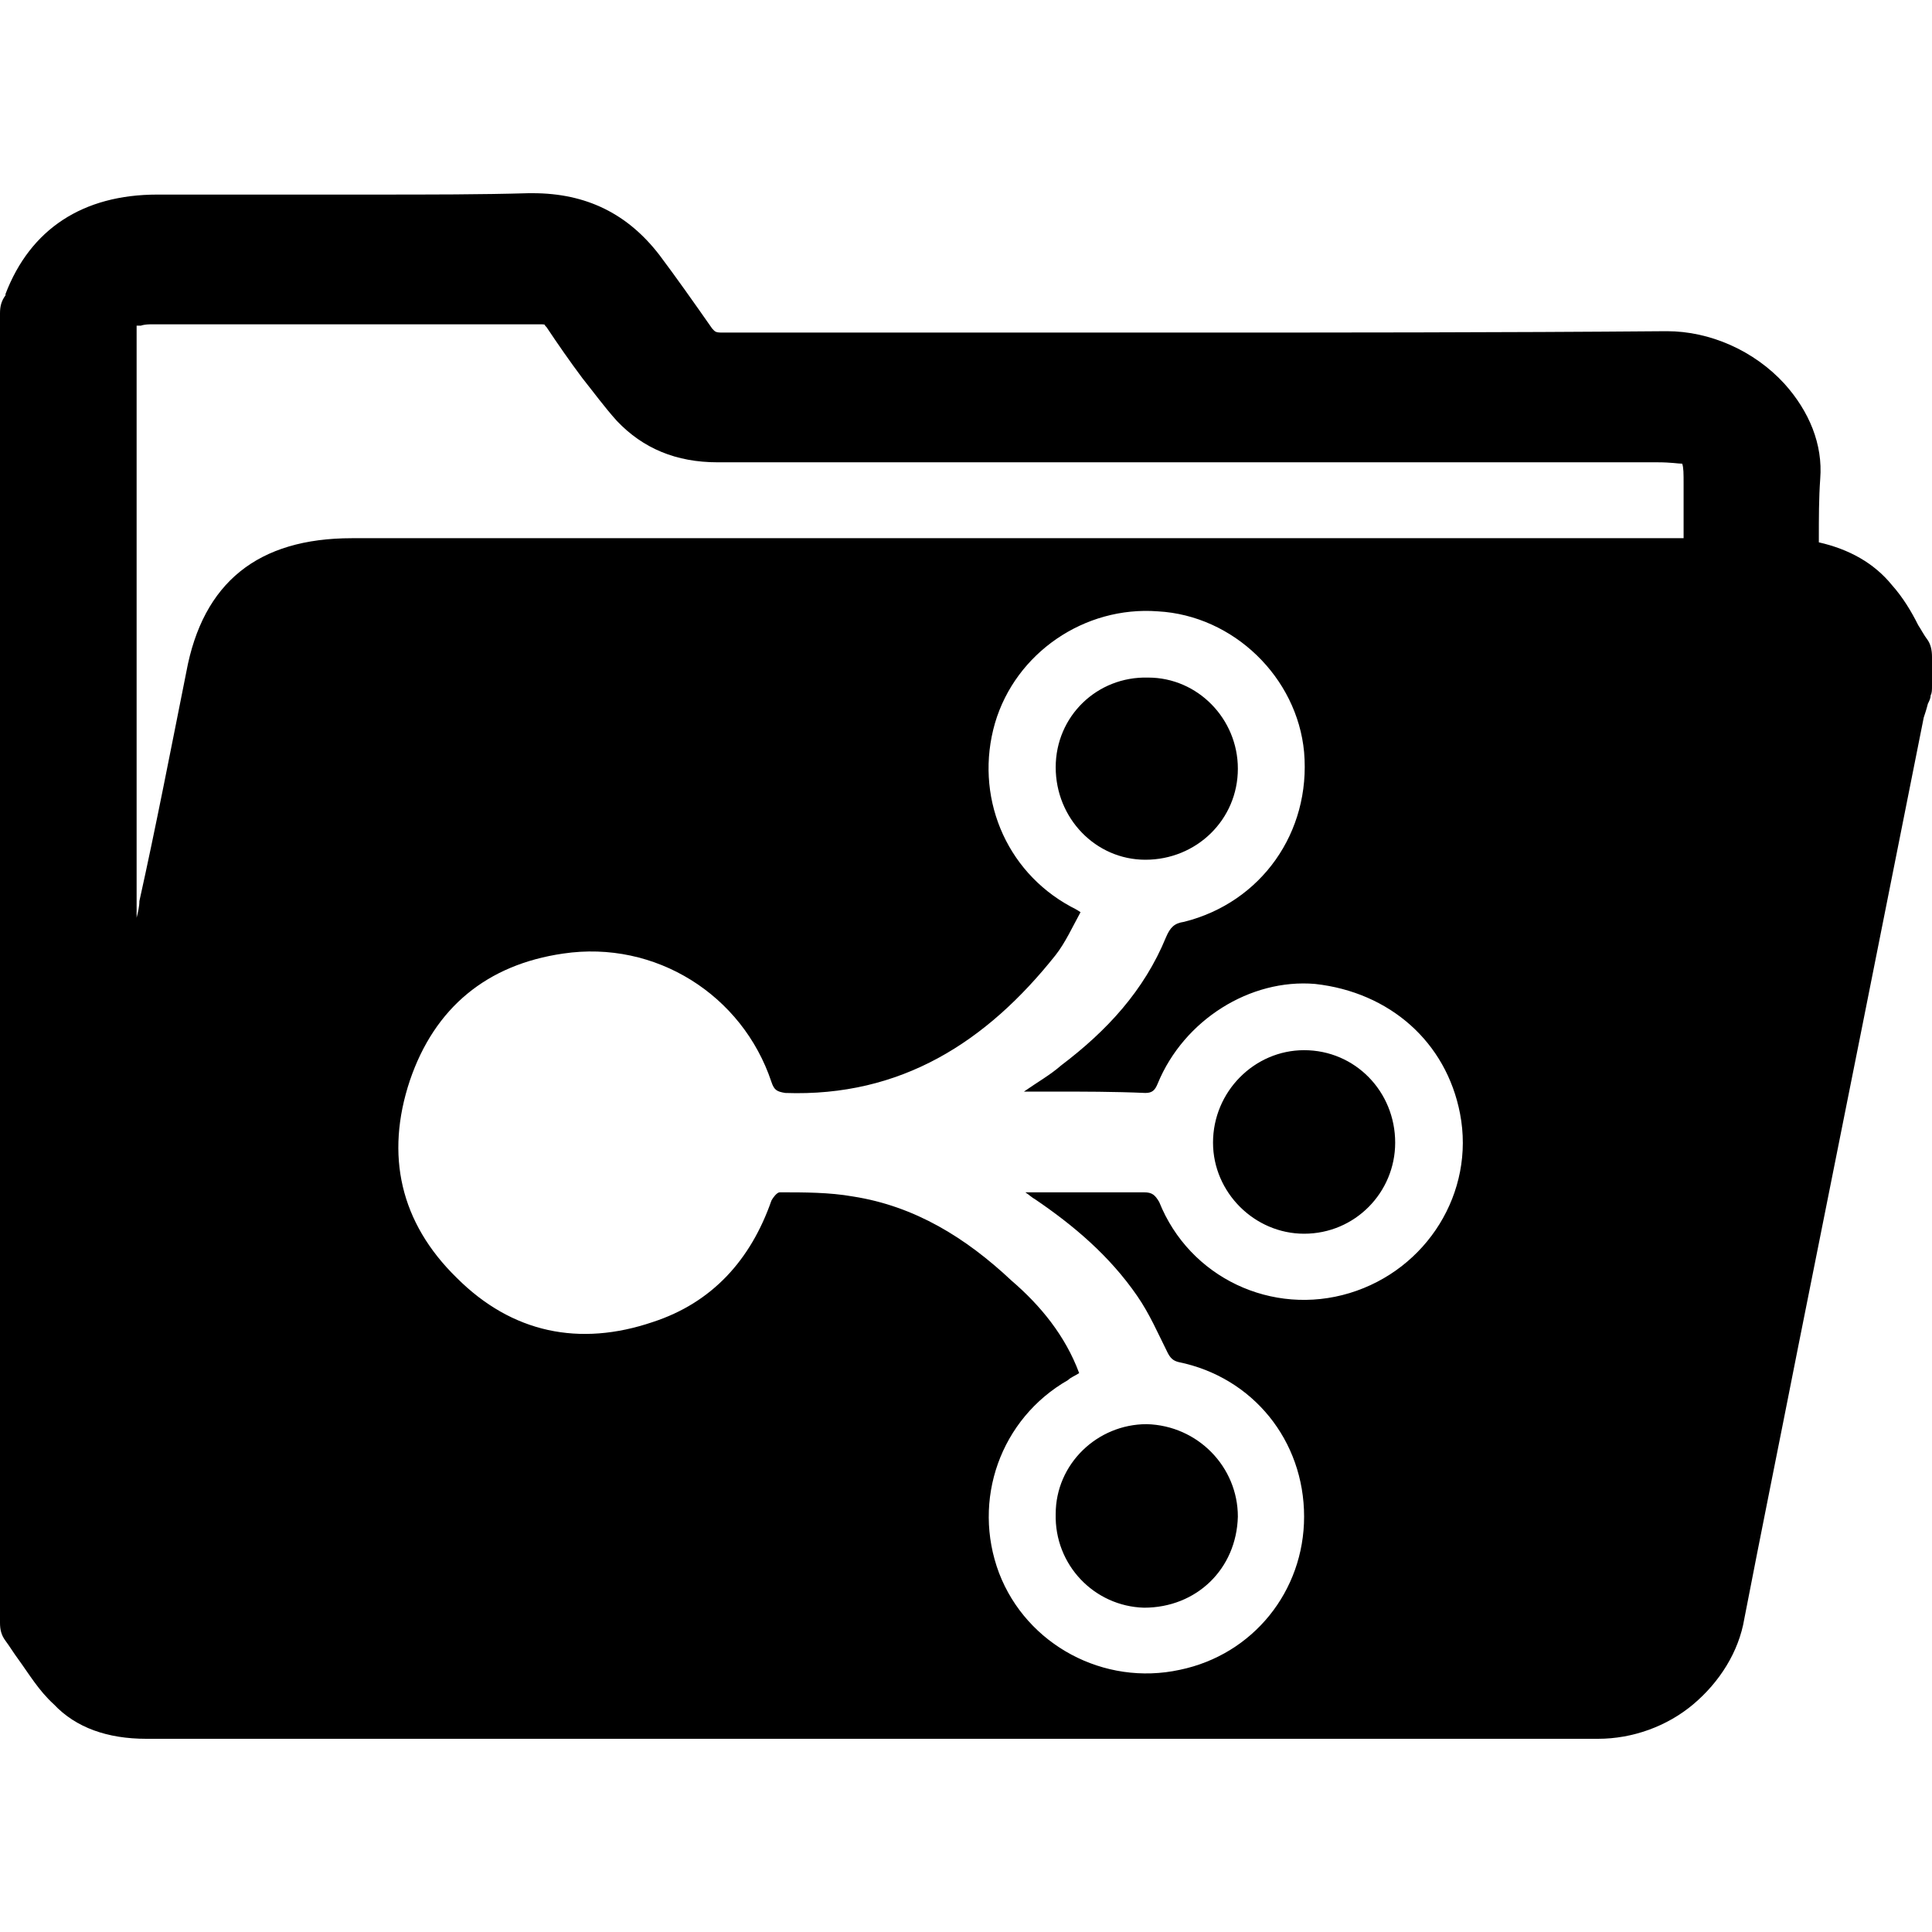
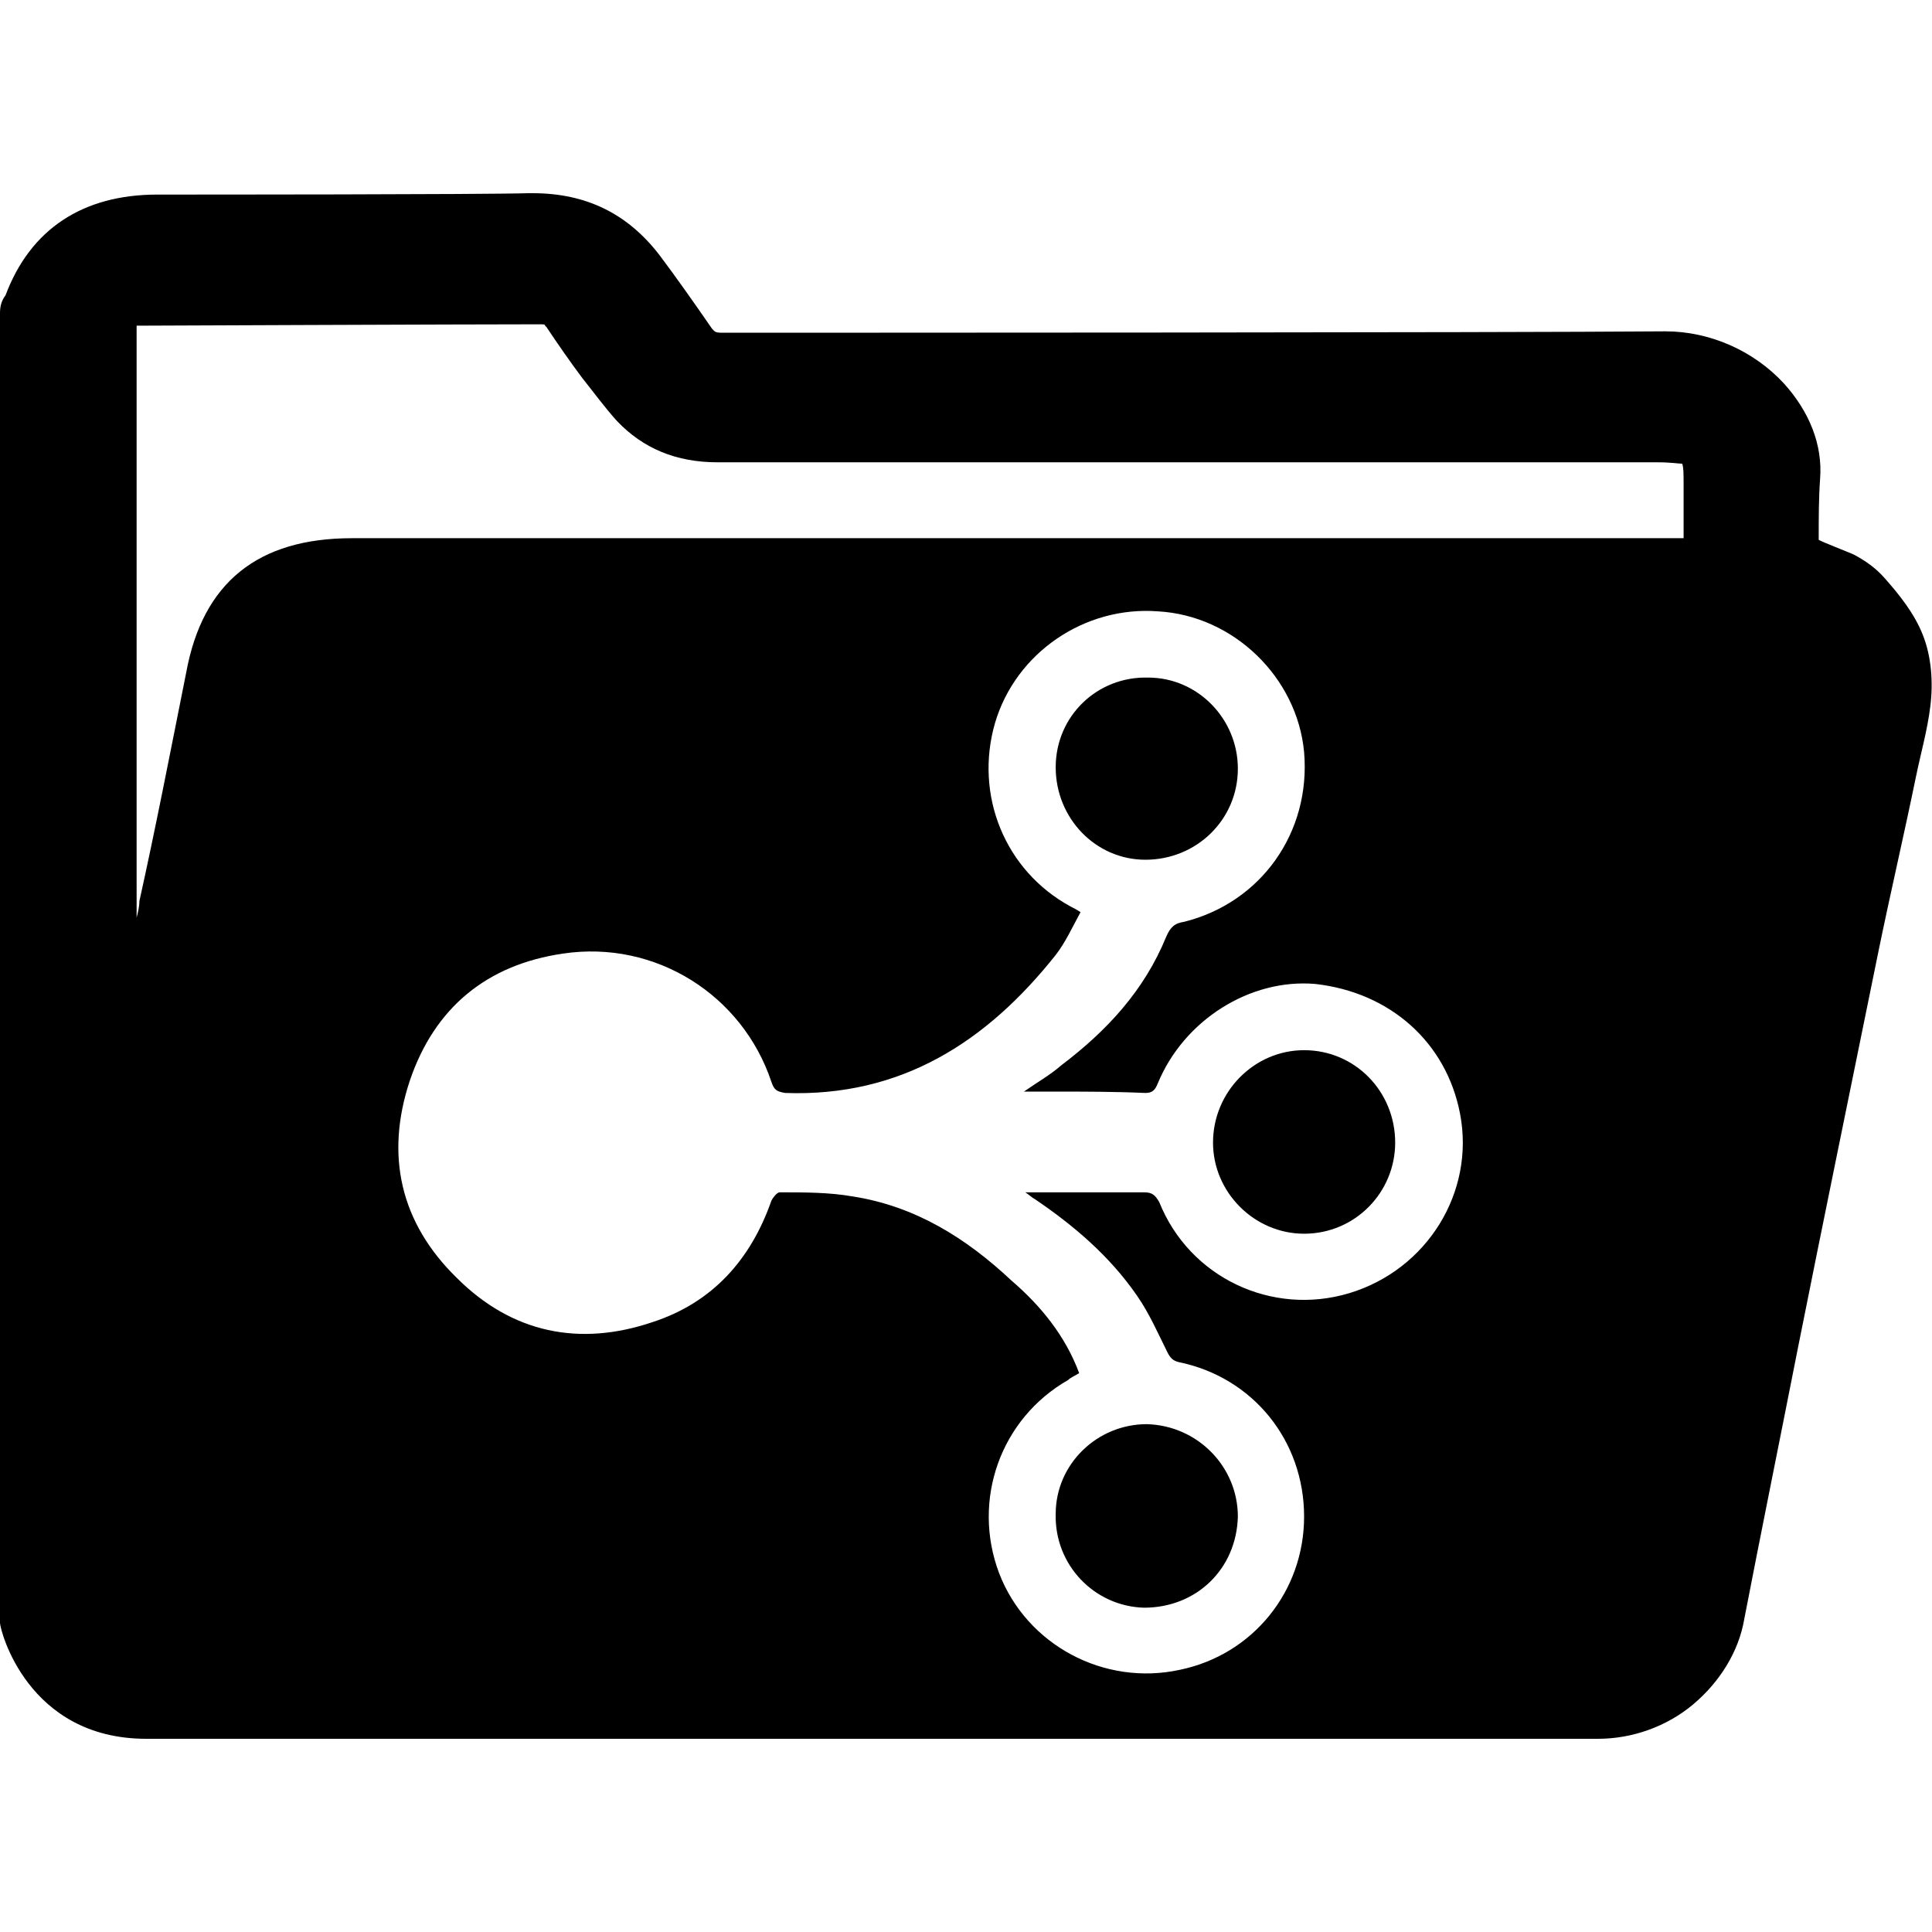
<svg xmlns="http://www.w3.org/2000/svg" version="1.1" id="grouping" x="0px" y="0px" viewBox="0 0 14 14" style="enable-background:new 0 0 14 14;" xml:space="preserve">
-   <path d="M9.45,8.94c-0.36,0-0.66-0.3-0.66-0.66c0-0.37,0.3-0.67,0.66-0.67c0.37,0,0.66,0.3,0.66,0.67  C10.11,8.64,9.82,8.94,9.45,8.94z M8.29,11.65c0.38,0,0.67-0.28,0.68-0.66c0-0.36-0.29-0.66-0.66-0.67c-0.36,0-0.66,0.29-0.66,0.65  C7.64,11.34,7.93,11.64,8.29,11.65z M8.32,4.91C7.95,4.9,7.65,5.19,7.65,5.56S7.94,6.23,8.3,6.23c0.37,0,0.67-0.29,0.67-0.66  C8.97,5.21,8.68,4.91,8.32,4.91z M9.53,7.13c0.54,0.06,0.95,0.42,1.05,0.94c0.11,0.57-0.24,1.13-0.8,1.3  C9.22,9.54,8.62,9.26,8.4,8.71C8.37,8.66,8.35,8.64,8.29,8.64c-0.28,0-0.55,0-0.86,0C7.46,8.66,7.48,8.68,7.5,8.69  c0.28,0.19,0.54,0.41,0.74,0.7C8.33,9.52,8.39,9.66,8.46,9.8C8.48,9.84,8.5,9.86,8.54,9.87c0.54,0.11,0.91,0.57,0.91,1.12  c0,0.54-0.37,1-0.9,1.11C8,12.22,7.44,11.92,7.24,11.4c-0.2-0.53,0.01-1.12,0.5-1.4c0.02-0.02,0.05-0.03,0.08-0.05  c-0.1-0.27-0.28-0.49-0.49-0.67C7,8.97,6.63,8.74,6.18,8.67C6.01,8.64,5.83,8.64,5.65,8.64c-0.02,0-0.05,0.04-0.06,0.06  C5.44,9.13,5.16,9.44,4.73,9.58C4.2,9.76,3.71,9.66,3.31,9.26C2.9,8.86,2.79,8.37,2.97,7.83C3.15,7.3,3.53,6.99,4.08,6.91  c0.67-0.1,1.3,0.3,1.51,0.93c0.02,0.06,0.04,0.07,0.1,0.08c0.84,0.03,1.46-0.37,1.96-1c0.07-0.09,0.12-0.2,0.18-0.31  C7.8,6.59,7.78,6.58,7.76,6.57c-0.48-0.26-0.7-0.81-0.55-1.33c0.15-0.51,0.65-0.85,1.18-0.81C8.94,4.46,9.4,4.91,9.45,5.45  C9.5,6.03,9.14,6.54,8.58,6.68c-0.07,0.01-0.1,0.04-0.13,0.11C8.29,7.18,8.02,7.47,7.69,7.72C7.61,7.79,7.52,7.84,7.42,7.91  c0.08,0,0.14,0,0.2,0c0.23,0,0.45,0,0.68,0.01c0.05,0,0.07-0.02,0.09-0.07C8.58,7.39,9.06,7.09,9.53,7.13z M1.83,2.35  c0.18,0,0.36,0,0.54,0c0.45,0,0.99,0,1.54,0c0.03,0,0.04,0,0.04,0.01c0,0,0,0,0.01,0.01c0.08,0.12,0.17,0.25,0.26,0.37  c0.08,0.1,0.16,0.21,0.25,0.31c0.19,0.2,0.43,0.3,0.73,0.3c1.36,0,2.72,0,3.75,0c0.51,0,1.02,0,1.53,0c0.51,0,1.02,0,1.53,0  c0.1,0,0.15,0.01,0.18,0.01c0.01,0.03,0.01,0.07,0.01,0.15V3.9H2.55c-0.68,0-1.08,0.32-1.2,0.97C1.24,5.42,1.13,5.99,1.01,6.53  c0,0.04-0.01,0.08-0.02,0.12c0-1.38,0-2.77,0-4.15V2.48c0-0.04,0-0.08,0-0.11c0-0.01,0-0.01,0-0.01c0.01,0,0.02,0,0.03,0  c0.03-0.01,0.06-0.01,0.09-0.01h0.18C1.47,2.35,1.65,2.35,1.83,2.35z M0.04,2.13c0,0.01,0,0.01,0,0.01C0.01,2.18,0,2.22,0,2.27v9.49  c0,0.05,0.01,0.09,0.04,0.13s0.06,0.09,0.09,0.13c0.08,0.11,0.15,0.23,0.26,0.33c0.16,0.17,0.39,0.25,0.67,0.25  c1.79,0,3.58,0,5.37,0c1.71,0,3.43,0,5.15,0c0.25,0,0.5-0.09,0.69-0.25c0.19-0.16,0.33-0.38,0.37-0.62  c0.12-0.62,0.25-1.26,0.39-1.97c0.31-1.55,0.63-3.15,0.91-4.56c0.01-0.03,0.02-0.06,0.03-0.1c0.01-0.02,0.02-0.04,0.02-0.06  C14,5.02,14,5,14,4.97V4.76c0-0.05-0.01-0.09-0.03-0.12c-0.03-0.04-0.05-0.08-0.07-0.11c-0.05-0.1-0.11-0.2-0.19-0.29  c-0.13-0.16-0.31-0.26-0.53-0.31c0-0.01,0-0.02,0-0.02c0-0.16,0-0.3,0.01-0.44c0.02-0.25-0.08-0.49-0.26-0.69  c-0.22-0.24-0.54-0.38-0.85-0.38h-0.01c-1.2,0.01-2.42,0.01-3.55,0.01c-0.27,0-0.55,0-0.82,0c-0.28,0-0.55,0-0.82,0  c-0.67,0-1.17,0-1.65,0c-0.05,0-0.05-0.01-0.07-0.03C5.02,2.18,4.9,2.01,4.78,1.85C4.55,1.55,4.25,1.4,3.86,1.4  c-0.01,0-0.02,0-0.03,0c-0.34,0.01-0.7,0.01-1.15,0.01c-0.26,0-0.52,0-0.77,0s-0.51,0-0.77,0C0.6,1.41,0.22,1.66,0.04,2.13z" />
+   <path d="M9.45,8.94C9.09,8.94,8.79,8.64,8.79,8.28  c0-0.37,0.3-0.67,0.66-0.67c0.37,0,0.66,0.3,0.66,0.67  C10.11,8.64,9.82,8.94,9.45,8.94z M8.29,11.65  c0.38,0,0.67-0.28,0.68-0.66c0-0.36-0.29-0.66-0.66-0.67  c-0.36,0-0.66,0.29-0.66,0.65C7.64,11.34,7.93,11.64,8.29,11.65z   M8.32,4.91C7.95,4.9,7.65,5.19,7.65,5.56S7.94,6.23,8.3,6.23  c0.37,0,0.67-0.29,0.67-0.66C8.97,5.21,8.68,4.91,8.32,4.91z M9.53,7.13  c0.54,0.06,0.95,0.42,1.05,0.94c0.11,0.57-0.24,1.13-0.8,1.3  C9.22,9.54,8.62,9.26,8.4,8.71C8.37,8.66,8.35,8.64,8.29,8.64  c-0.28,0-0.55,0-0.86,0C7.46,8.66,7.48,8.68,7.5,8.69  c0.28,0.19,0.54,0.41,0.74,0.7C8.33,9.52,8.39,9.66,8.46,9.8  C8.48,9.84,8.5,9.86,8.54,9.87c0.54,0.11,0.91,0.57,0.91,1.12  c0,0.54-0.37,1-0.9,1.11C8,12.22,7.44,11.92,7.24,11.4  C7.04,10.87,7.25,10.28,7.74,10c0.02-0.02,0.05-0.03,0.08-0.05  C7.72,9.68,7.54,9.46,7.33,9.28C7,8.97,6.63,8.74,6.18,8.67  C6.01,8.64,5.83,8.64,5.65,8.64c-0.02,0-0.05,0.04-0.06,0.06  C5.44,9.13,5.16,9.44,4.73,9.58C4.2,9.76,3.71,9.66,3.31,9.26  C2.9,8.86,2.79,8.37,2.97,7.83C3.15,7.3,3.53,6.99,4.08,6.91  C4.75,6.81,5.38,7.21,5.59,7.84c0.02,0.06,0.04,0.07,0.1,0.08  c0.84,0.03,1.46-0.37,1.96-1C7.72,6.83,7.77,6.72,7.83,6.61  C7.8,6.59,7.78,6.58,7.76,6.57C7.28,6.31,7.06,5.76,7.21,5.24  c0.15-0.51,0.65-0.85,1.18-0.81C8.94,4.46,9.4,4.91,9.45,5.45  C9.5,6.03,9.14,6.54,8.58,6.68C8.51,6.69,8.48,6.72,8.45,6.79  C8.29,7.18,8.02,7.47,7.69,7.72C7.61,7.79,7.52,7.84,7.42,7.91  c0.08,0,0.14,0,0.2,0c0.23,0,0.45,0,0.68,0.01c0.05,0,0.07-0.02,0.09-0.07  C8.58,7.39,9.06,7.09,9.53,7.13z M3.91,2.35c0.03,0,0.04,0,0.04,0.01c0,0,0,0,0.01,0.01  c0.08,0.12,0.17,0.25,0.26,0.37c0.08,0.1,0.16,0.21,0.25,0.31  c0.19,0.2,0.43,0.3,0.73,0.3c1.36,0,2.72,0,3.75,0c0.51,0,1.02,0,1.53,0  c0.51,0,1.02,0,1.53,0c0.1,0,0.15,0.01,0.18,0.01  c0.01,0.03,0.01,0.07,0.01,0.15v0.39H2.55c-0.68,0-1.08,0.32-1.2,0.97  C1.24,5.42,1.13,5.99,1.01,6.53c0,0.04-0.01,0.08-0.02,0.12c0-1.38,0-4.29,0-4.29  C1,2.36,3.36,2.35,3.91,2.35z M0.04,2.14C0.01,2.18,0,2.22,0,2.27v9.49  c0,0.05,0.198,0.84,1.06,0.84c1.79,0,8.8,0,10.52,0c0.25,0,0.5-0.09,0.69-0.25  s0.33-0.38,0.37-0.62c0.12-0.62,0.25-1.26,0.39-1.97  c0.09-0.452,0.182-0.904,0.274-1.356c0.103-0.505,0.206-1.01,0.309-1.515  c0.086-0.419,0.184-0.838,0.27-1.257c0.035-0.172,0.084-0.341,0.105-0.515  c0.021-0.17,0.009-0.359-0.056-0.52c-0.062-0.155-0.17-0.289-0.279-0.412  c-0.06-0.068-0.135-0.121-0.215-0.164c-0.024-0.013-0.259-0.103-0.259-0.11  c0-0.16,0-0.3,0.01-0.44c0.02-0.25-0.08-0.49-0.26-0.69  c-0.22-0.24-0.54-0.38-0.86-0.38c-1.2,0.01-6.36,0.01-6.84,0.01  c-0.05,0-0.05-0.01-0.07-0.03C5.02,2.18,4.9,2.01,4.78,1.85C4.55,1.55,4.25,1.4,3.86,1.4  c-0.01,0-0.02,0-0.03,0C3.49,1.41,1.4,1.41,1.14,1.41C0.6,1.41,0.22,1.66,0.04,2.14z" />
</svg>
